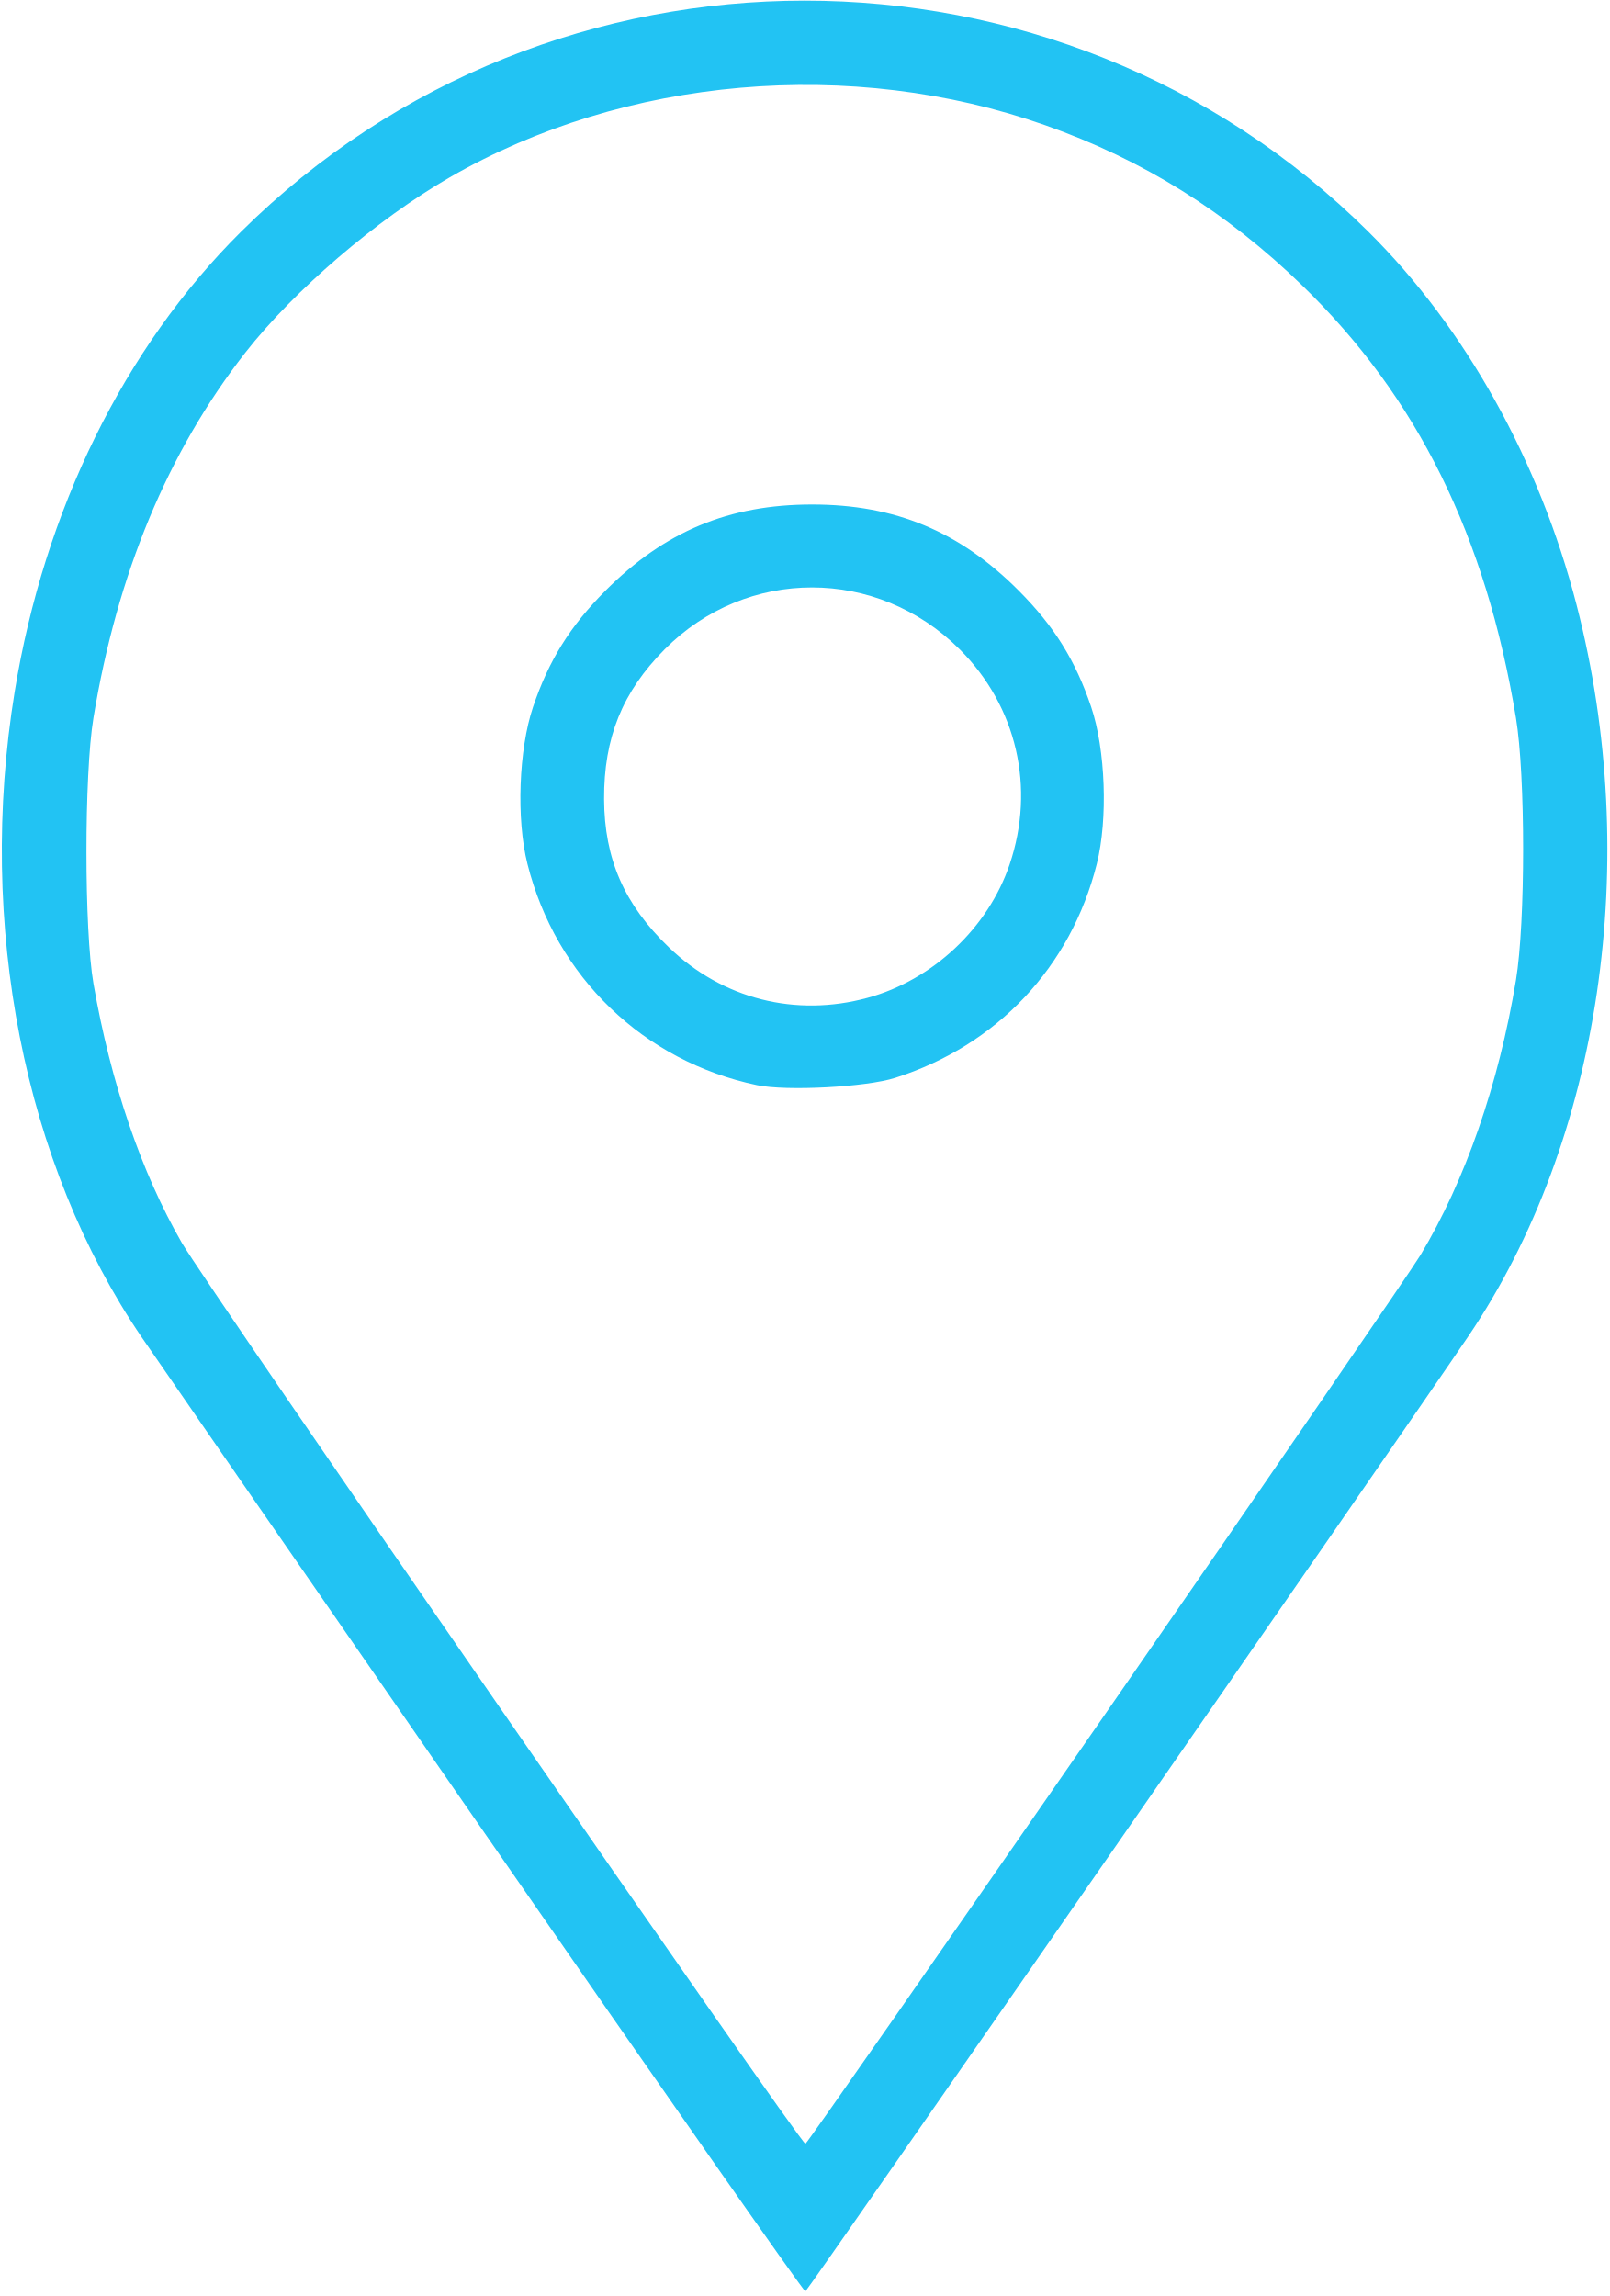
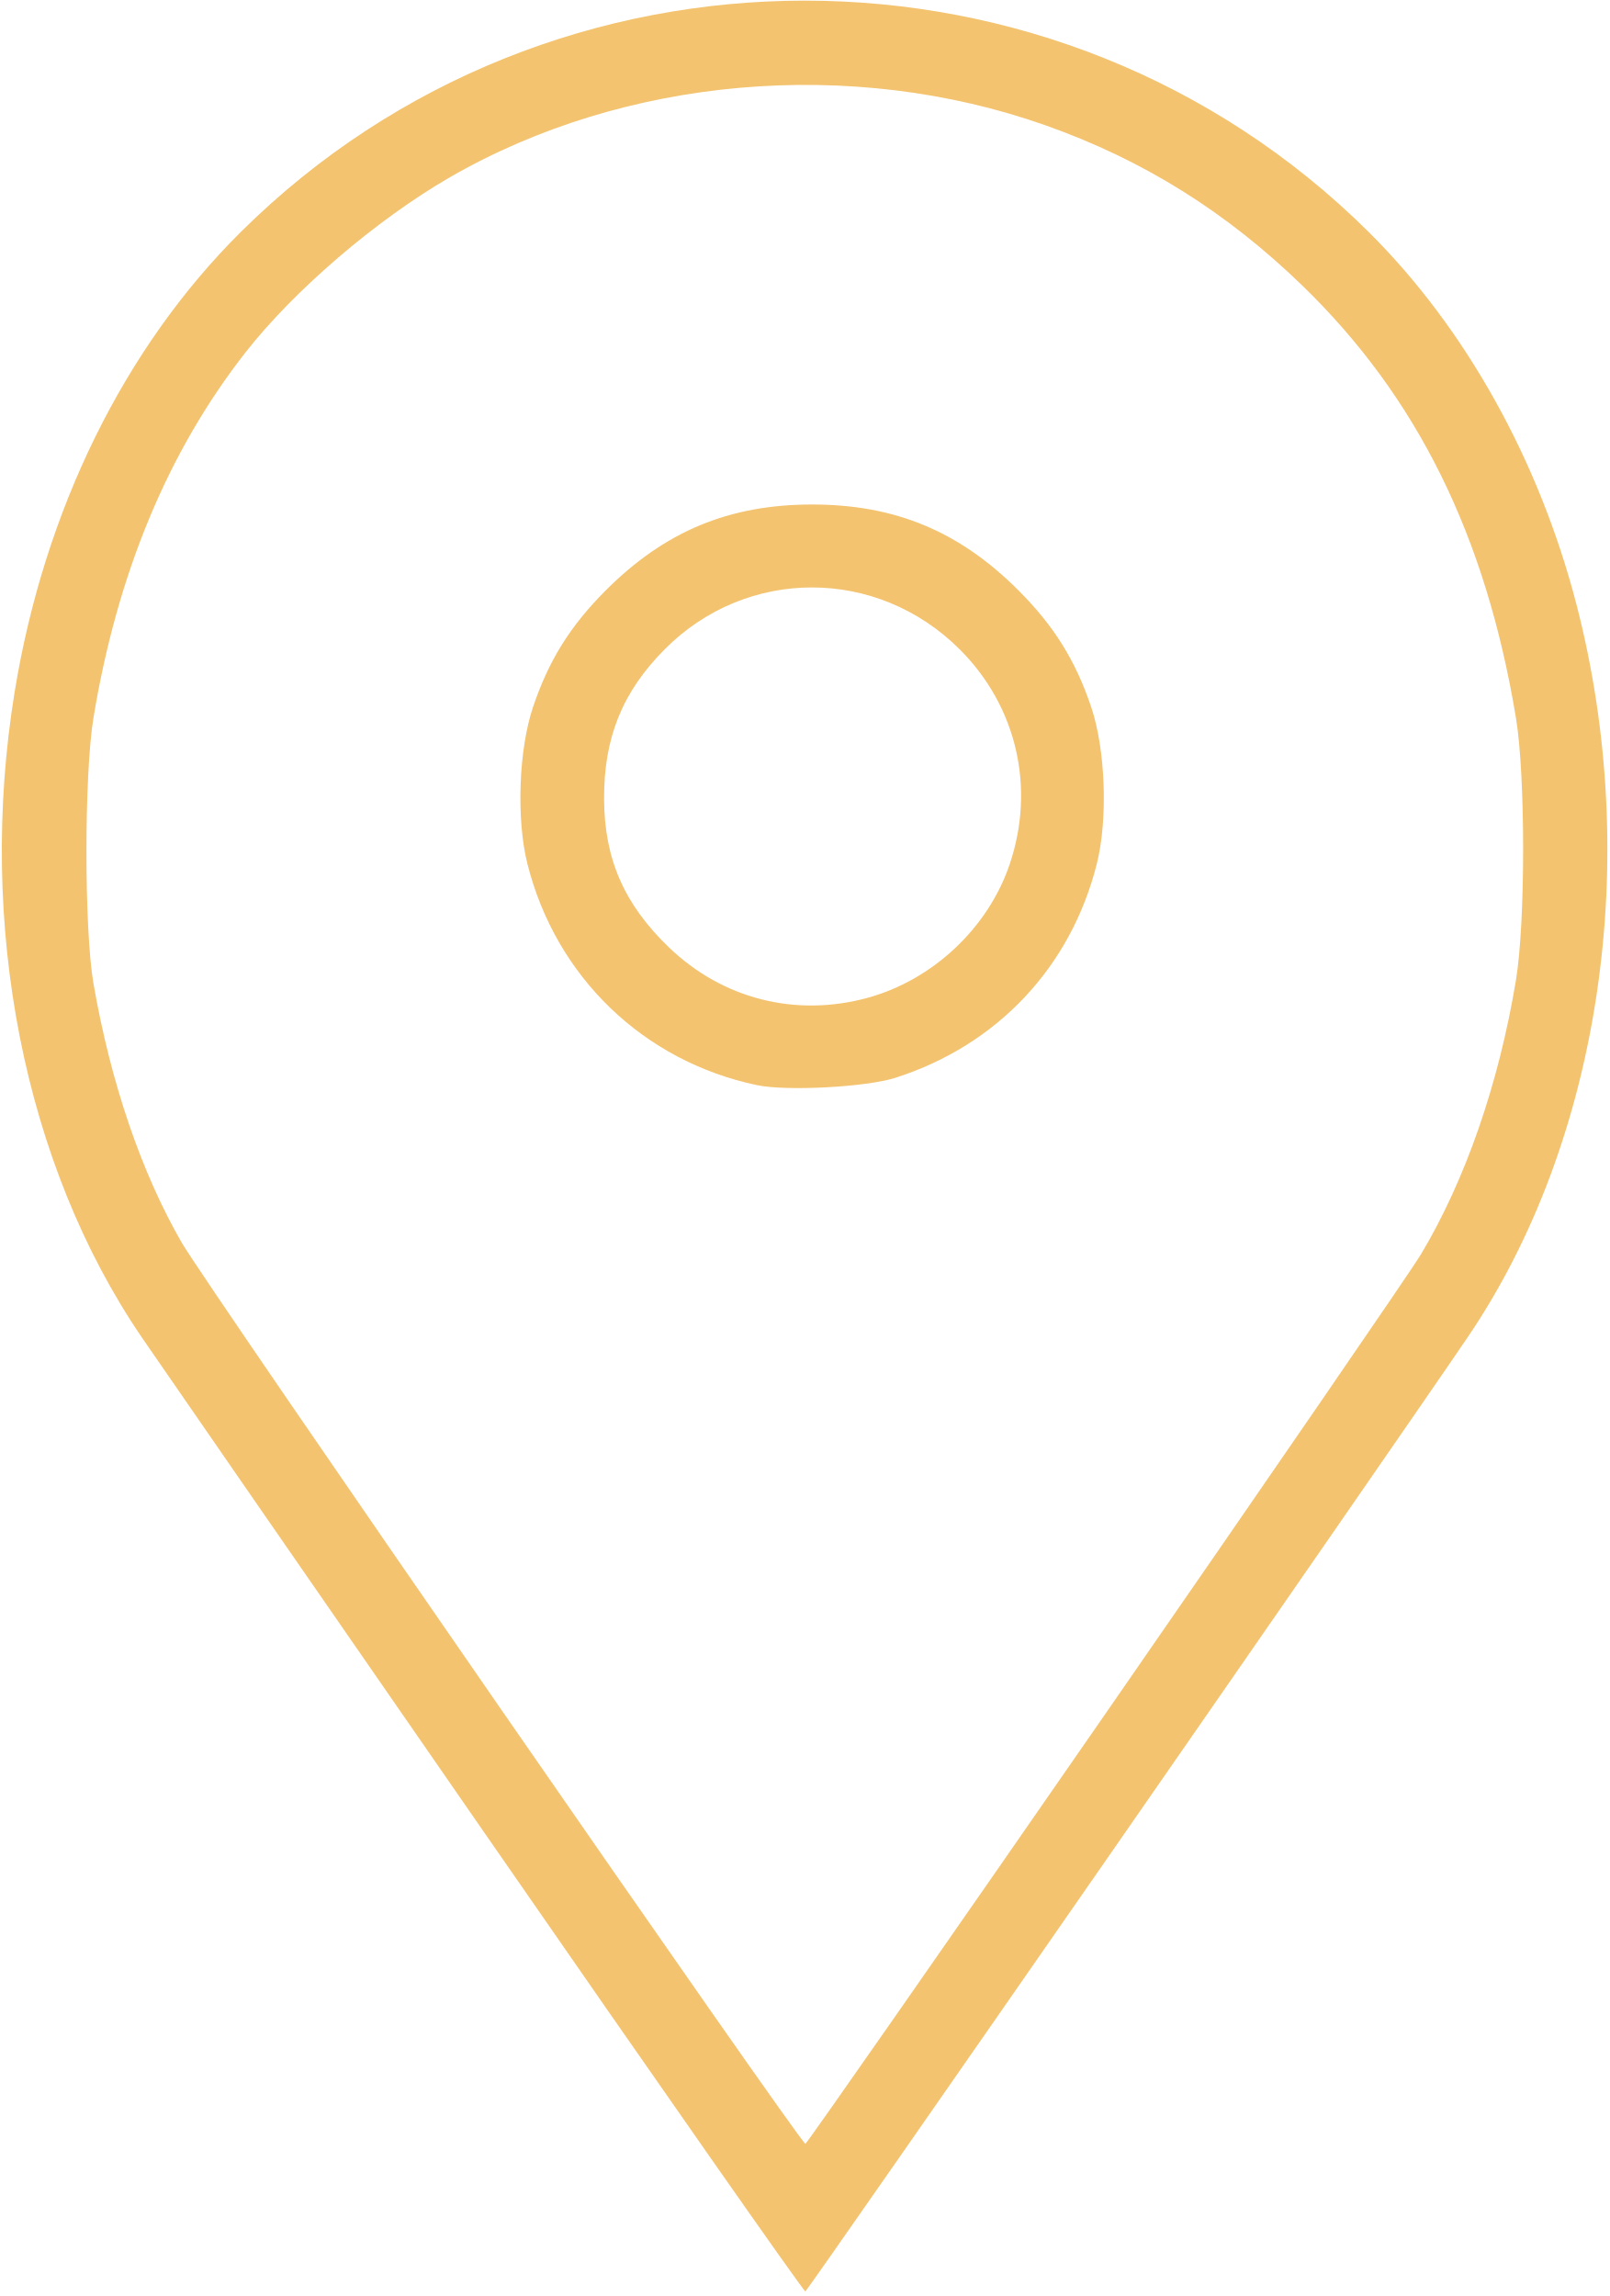
<svg xmlns="http://www.w3.org/2000/svg" version="1.1" id="svg2" width="436" height="622" viewBox="0 0 436 622">
-   <path style="fill: #22c3f3;" d="M 131.474,496.861 C 84.188,428.574 42.308,368.02 38.406,362.295 6.498,315.473 -6.308,250.429 3.974,187.407 12,138.21 33.67,94.158 65.269,62.806 c 84.168,-83.512 221.293,-83.512 305.461,0 26.266,26.061 46.249,61.909 56.38,101.14 C 444.934,232.967 433.675,308.966 397.769,362 379.153,389.495 218.797,620.538 218.176,620.759 217.775,620.901 178.759,565.147 131.474,496.861 Z M 299.644,464 c 44.369,-64.075 82.695,-119.875 85.17,-124 12.14,-20.236 21.193,-46.315 25.86,-74.5 2.59,-15.64 2.589,-55.367 -10e-4,-71 C 402.496,145.152 383.957,107.605 352.867,77.428 332.239,57.404 309.667,43.309 283.279,33.97 230.656,15.348 169.203,20.703 121.85,48.038 101.984,59.506 79.646,78.658 66.448,95.539 45.507,122.325 31.748,155.424 25.312,194.5 c -2.53,15.357 -2.521,57.442 0.014,72 4.68,26.87 12.982,51.213 23.942,70.203 6.612,11.456 167.85,244.426 168.916,244.064 C 218.618,580.62 255.275,528.075 299.644,464 Z M 205.075,293.974 c -30.758,-6.464 -54.488,-29.331 -62.193,-59.931 -3.051,-12.117 -2.374,-30.998 1.526,-42.543 4.25,-12.582 10.03,-21.864 19.592,-31.465 C 180.009,143.962 197.482,136.672 220,136.672 c 22.518,0 39.991,7.29 55.999,23.363 9.562,9.601 15.342,18.883 19.592,31.465 3.9,11.546 4.577,30.426 1.526,42.543 -7.042,27.966 -27.011,49.157 -54.618,57.957 -7.884,2.513 -29.447,3.651 -37.425,1.974 z M 235,270.323 c 17.662,-4.825 32.681,-18.926 38.51,-36.156 7.033,-20.787 1.935,-42.791 -13.488,-58.214 -22.384,-22.384 -57.711,-22.417 -79.937,-0.074 -11.483,11.543 -16.524,23.998 -16.439,40.62 0.083,16.242 5.459,28.522 17.582,40.164 14.535,13.958 34.3,18.978 53.771,13.659 z" id="path12" />
+   <path style="fill: #f3c36f;" d="M 131.474,496.861 C 84.188,428.574 42.308,368.02 38.406,362.295 6.498,315.473 -6.308,250.429 3.974,187.407 12,138.21 33.67,94.158 65.269,62.806 c 84.168,-83.512 221.293,-83.512 305.461,0 26.266,26.061 46.249,61.909 56.38,101.14 C 444.934,232.967 433.675,308.966 397.769,362 379.153,389.495 218.797,620.538 218.176,620.759 217.775,620.901 178.759,565.147 131.474,496.861 Z M 299.644,464 c 44.369,-64.075 82.695,-119.875 85.17,-124 12.14,-20.236 21.193,-46.315 25.86,-74.5 2.59,-15.64 2.589,-55.367 -10e-4,-71 C 402.496,145.152 383.957,107.605 352.867,77.428 332.239,57.404 309.667,43.309 283.279,33.97 230.656,15.348 169.203,20.703 121.85,48.038 101.984,59.506 79.646,78.658 66.448,95.539 45.507,122.325 31.748,155.424 25.312,194.5 c -2.53,15.357 -2.521,57.442 0.014,72 4.68,26.87 12.982,51.213 23.942,70.203 6.612,11.456 167.85,244.426 168.916,244.064 C 218.618,580.62 255.275,528.075 299.644,464 Z M 205.075,293.974 c -30.758,-6.464 -54.488,-29.331 -62.193,-59.931 -3.051,-12.117 -2.374,-30.998 1.526,-42.543 4.25,-12.582 10.03,-21.864 19.592,-31.465 C 180.009,143.962 197.482,136.672 220,136.672 c 22.518,0 39.991,7.29 55.999,23.363 9.562,9.601 15.342,18.883 19.592,31.465 3.9,11.546 4.577,30.426 1.526,42.543 -7.042,27.966 -27.011,49.157 -54.618,57.957 -7.884,2.513 -29.447,3.651 -37.425,1.974 z M 235,270.323 c 17.662,-4.825 32.681,-18.926 38.51,-36.156 7.033,-20.787 1.935,-42.791 -13.488,-58.214 -22.384,-22.384 -57.711,-22.417 -79.937,-0.074 -11.483,11.543 -16.524,23.998 -16.439,40.62 0.083,16.242 5.459,28.522 17.582,40.164 14.535,13.958 34.3,18.978 53.771,13.659 z" id="path12" />
</svg>
